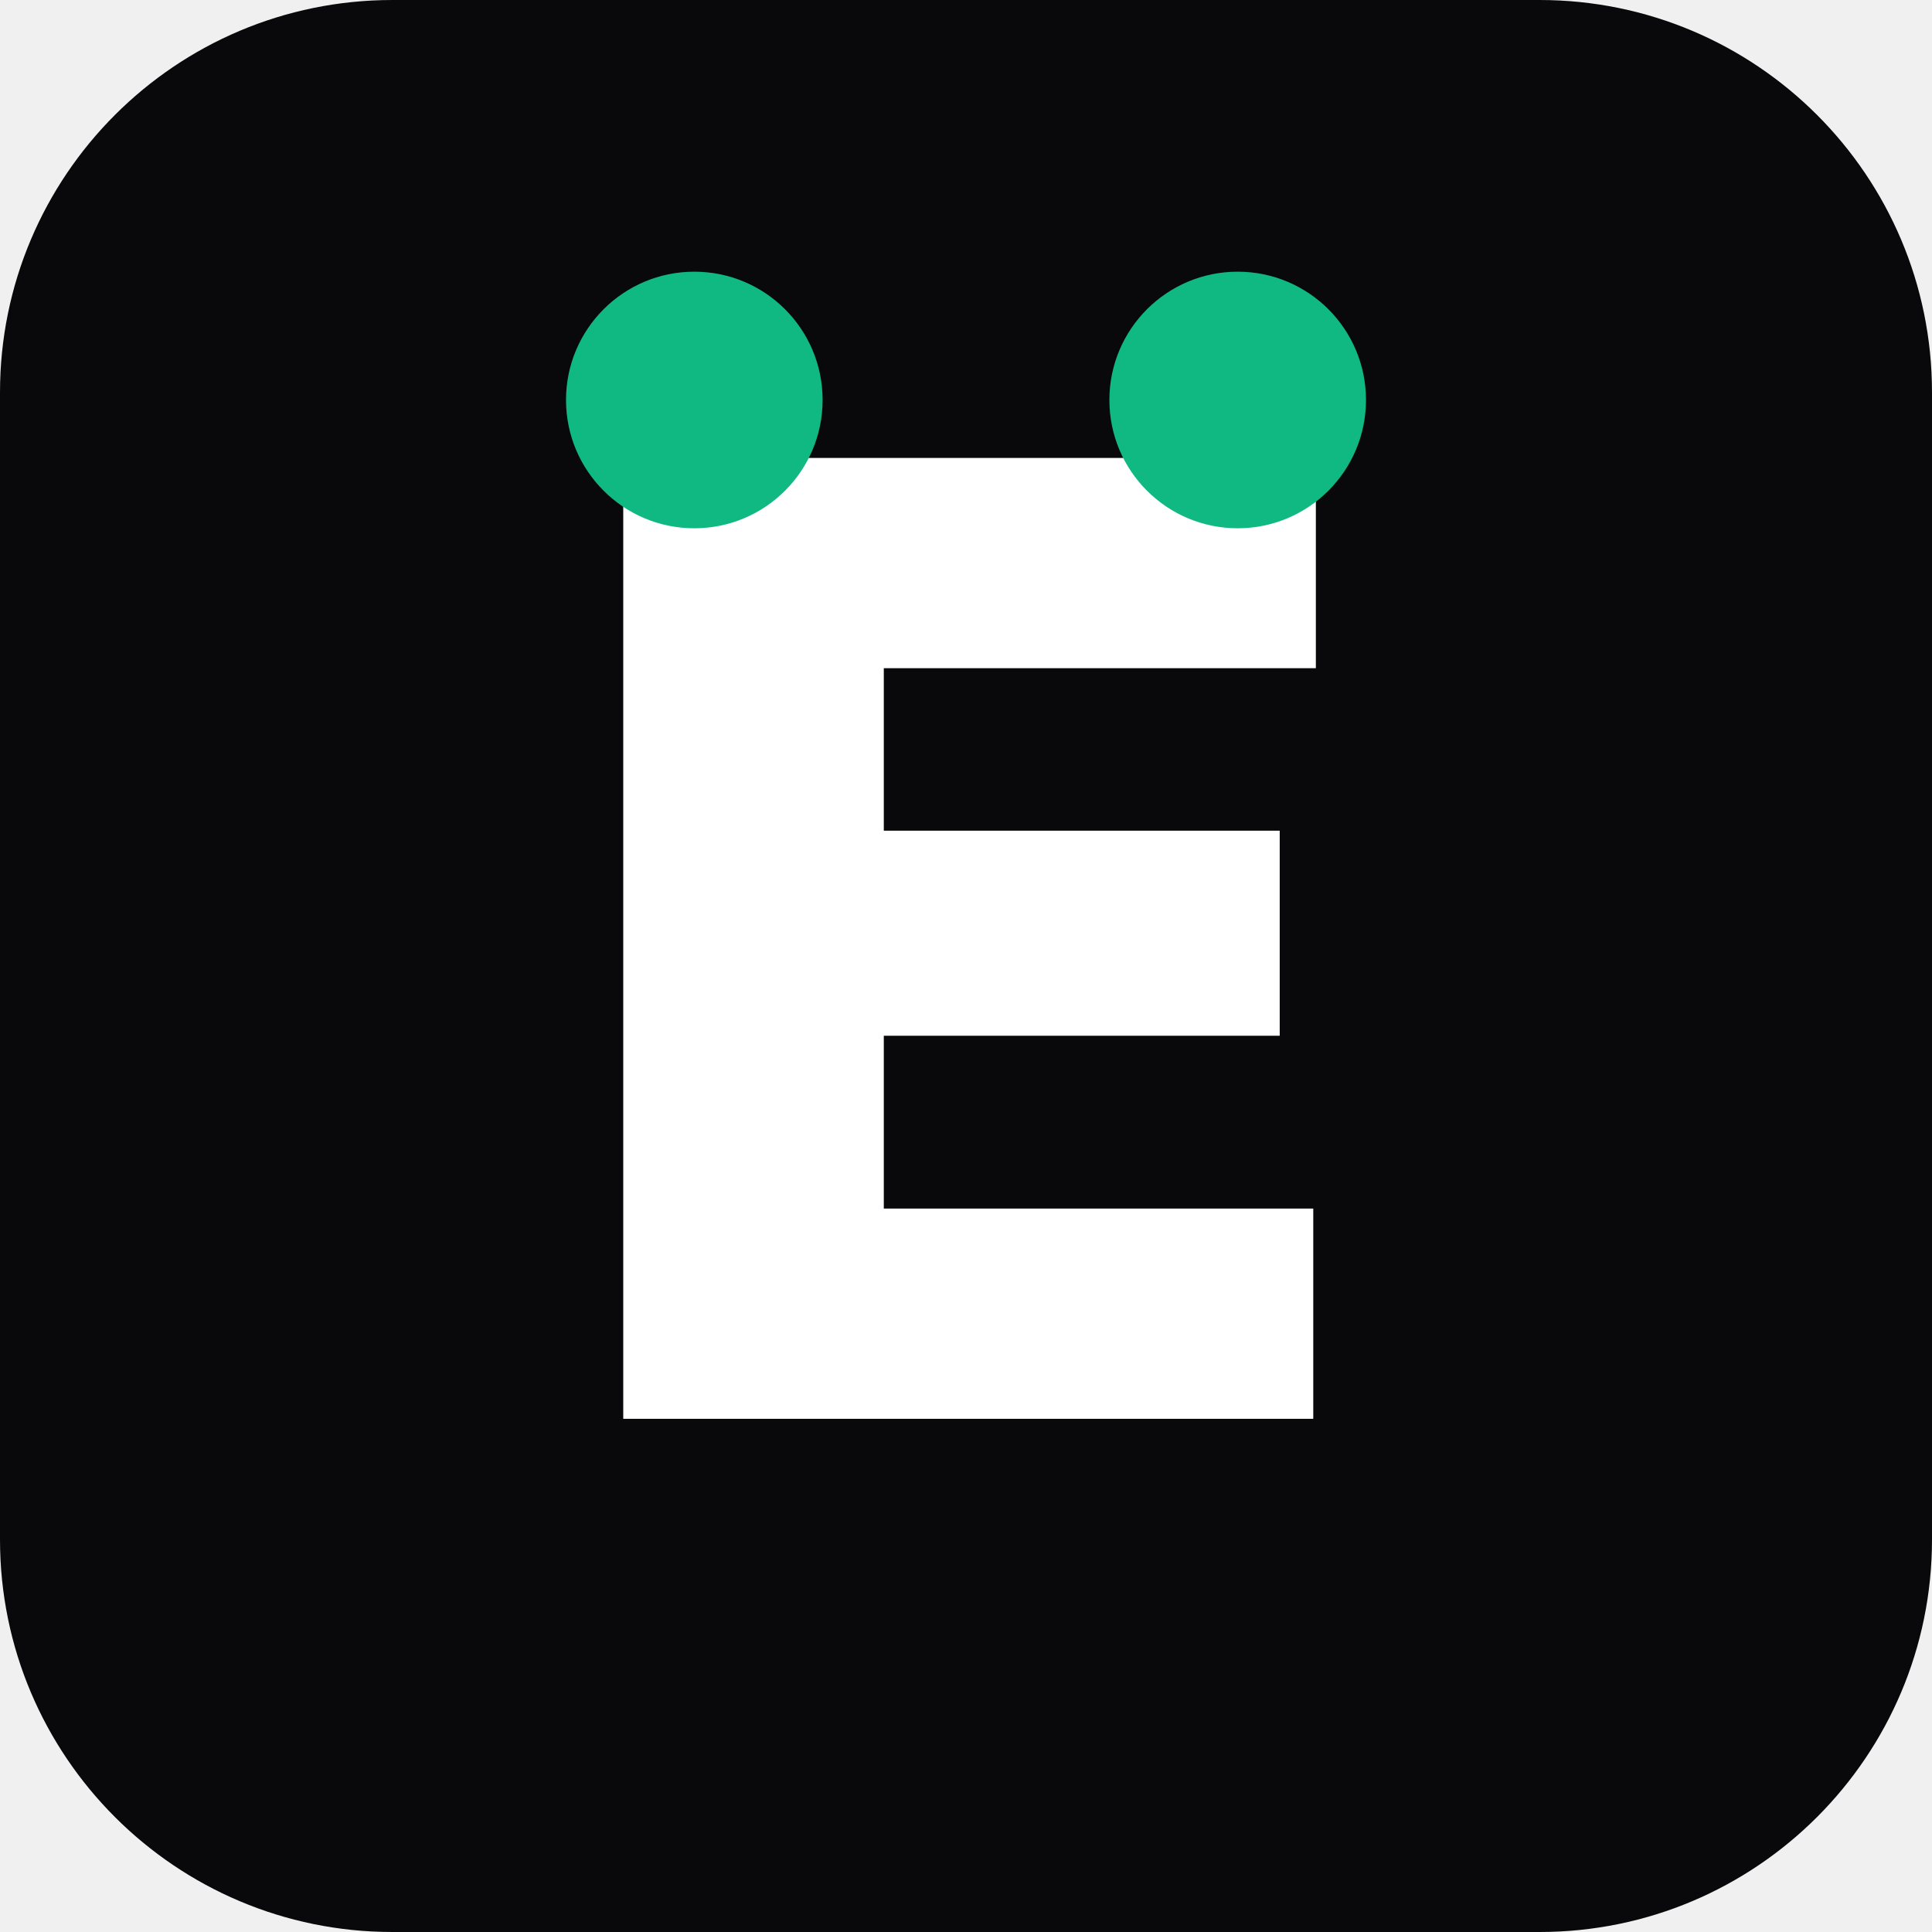
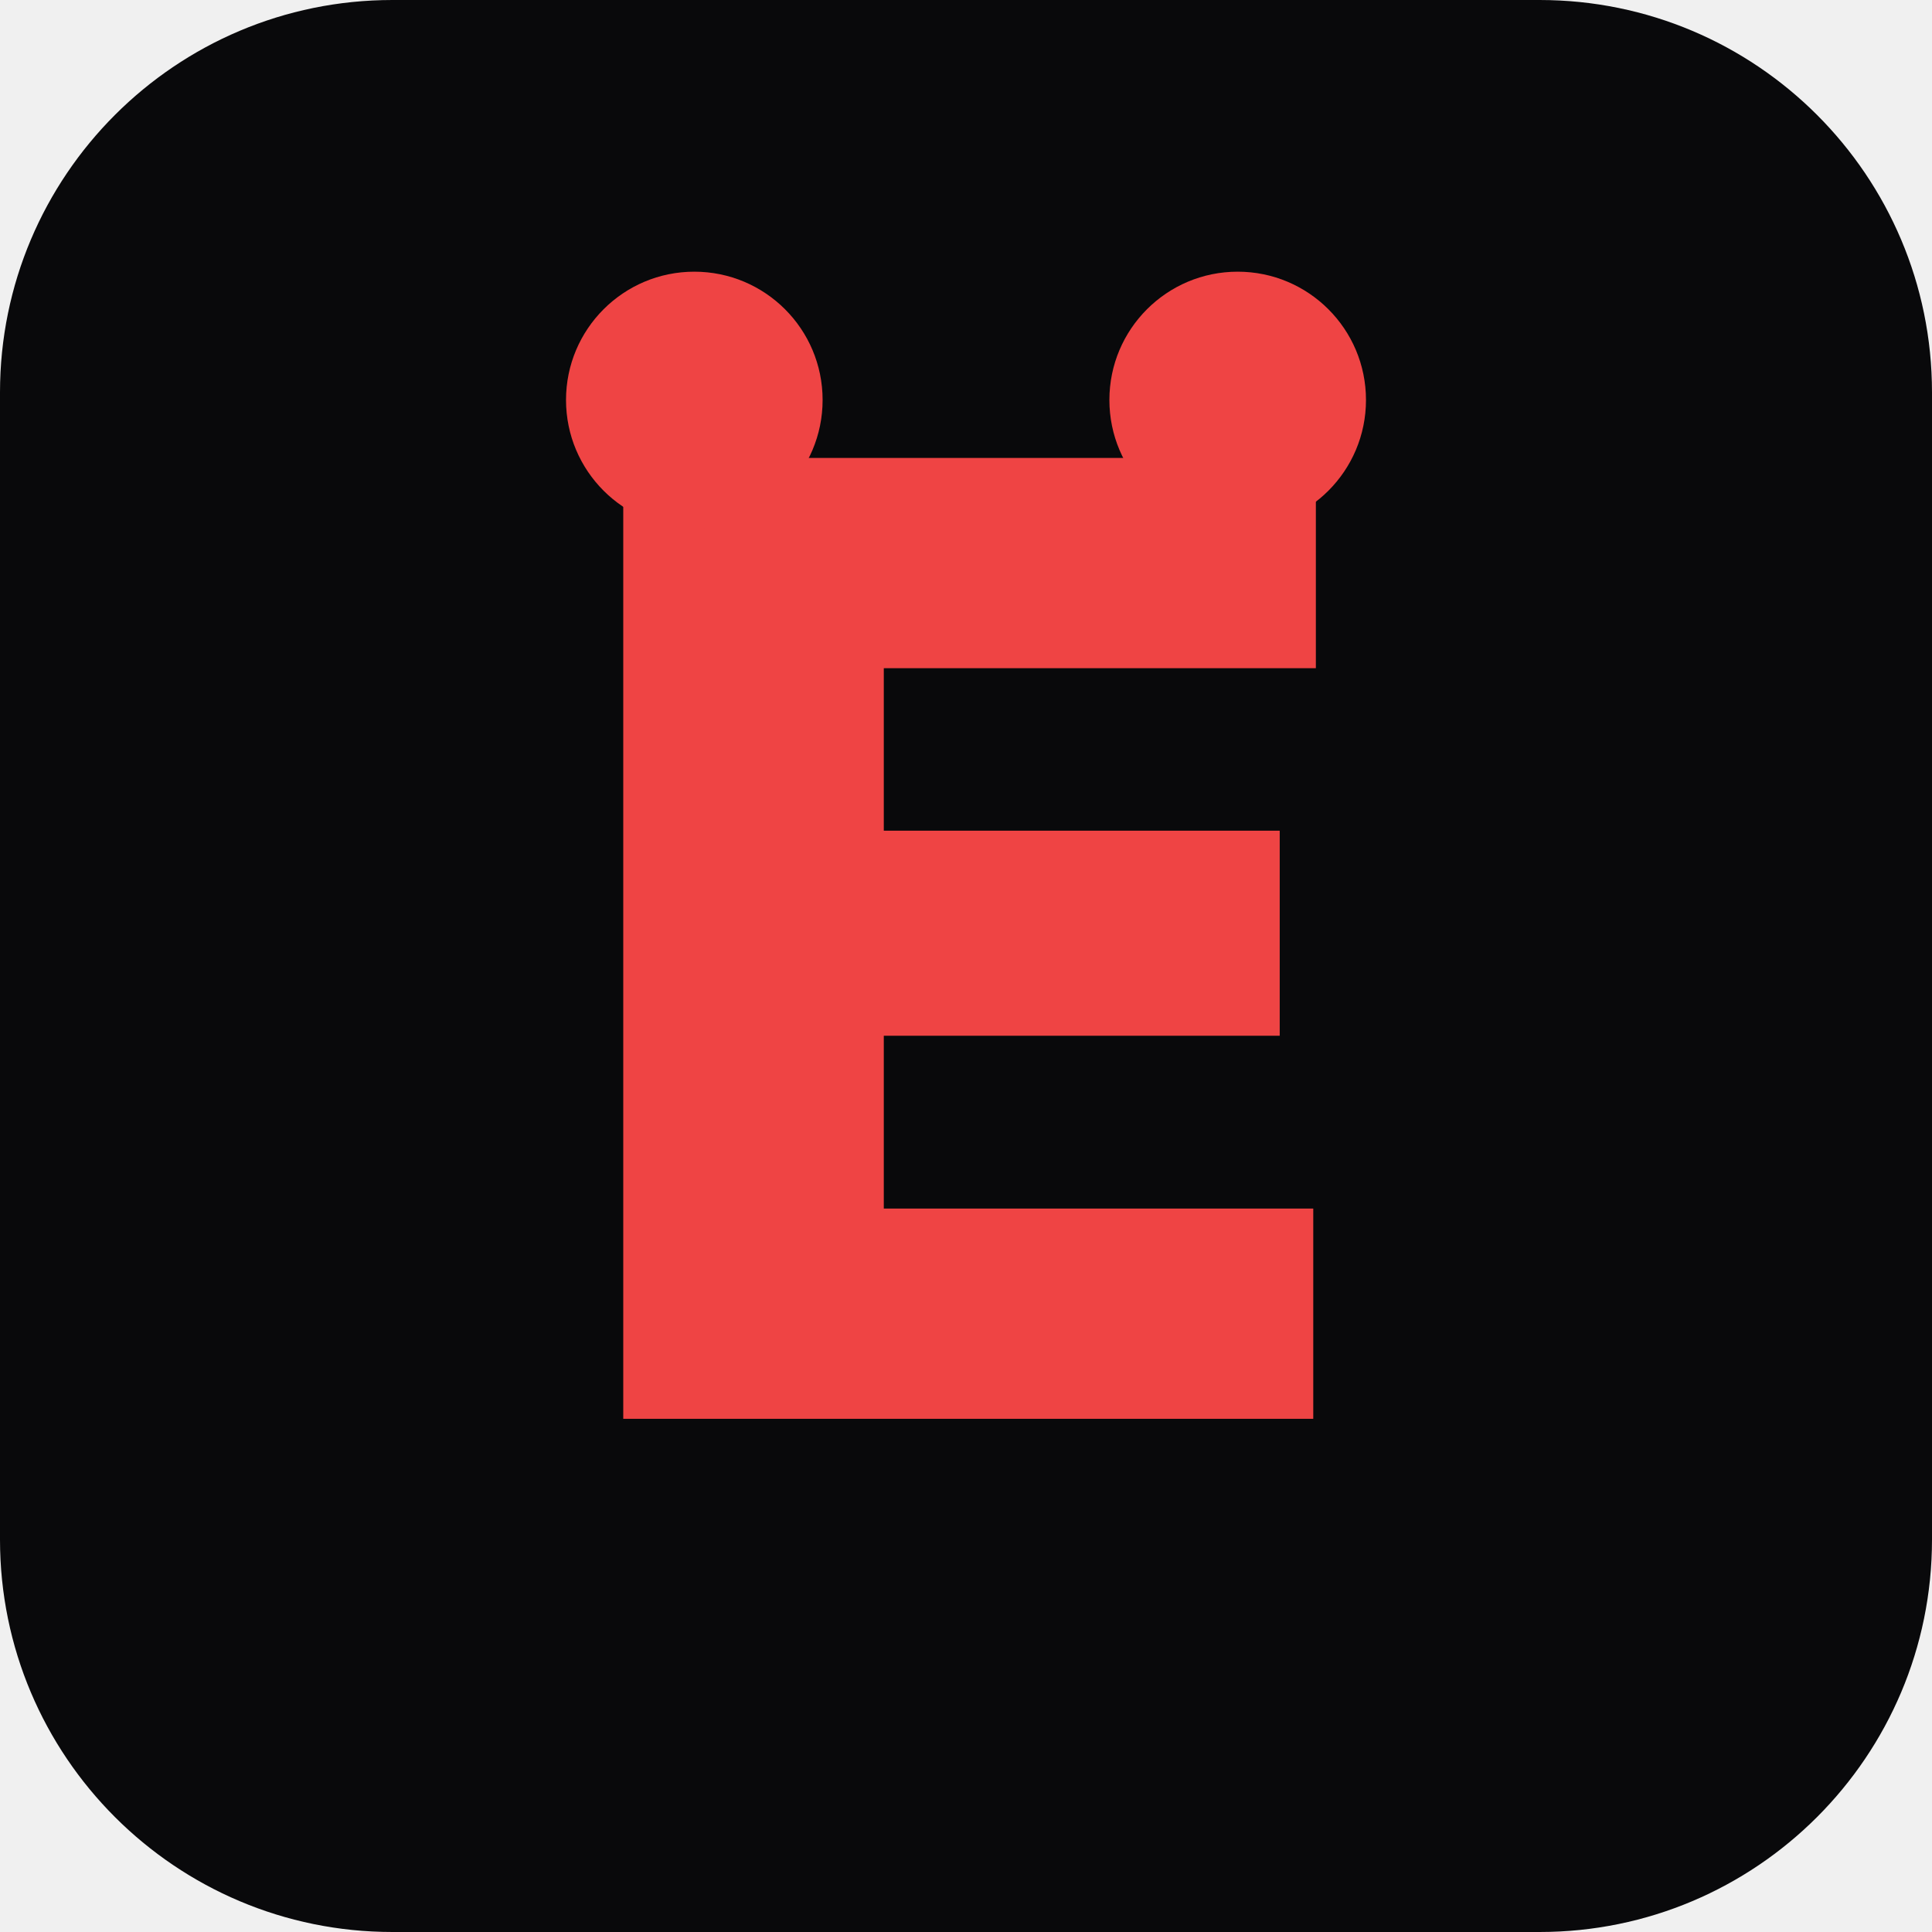
<svg xmlns="http://www.w3.org/2000/svg" viewBox="0 0 512 512">
  <rect width="512" height="512" rx="104" fill="#09090b" />
-   <text x="256" y="376" font-family="-apple-system, BlinkMacSystemFont, 'Space Grotesk', 'Arial Black', sans-serif" font-weight="900" font-size="350" fill="#ffffff" text-anchor="middle">Е</text>
-   <circle cx="184" cy="106" r="34" fill="#10b981" />
-   <circle cx="328" cy="106" r="34" fill="#10b981" />
+   <text x="256" y="376" font-family="-apple-system, BlinkMacSystemFont, 'Space Grotesk', 'Arial Black', sans-serif" font-weight="900" font-size="350" fill="#ef4444" text-anchor="middle">Е</text>
+   <circle cx="184" cy="106" r="34" fill="#ef4444" />
+   <circle cx="328" cy="106" r="34" fill="#ef4444" />
</svg>
